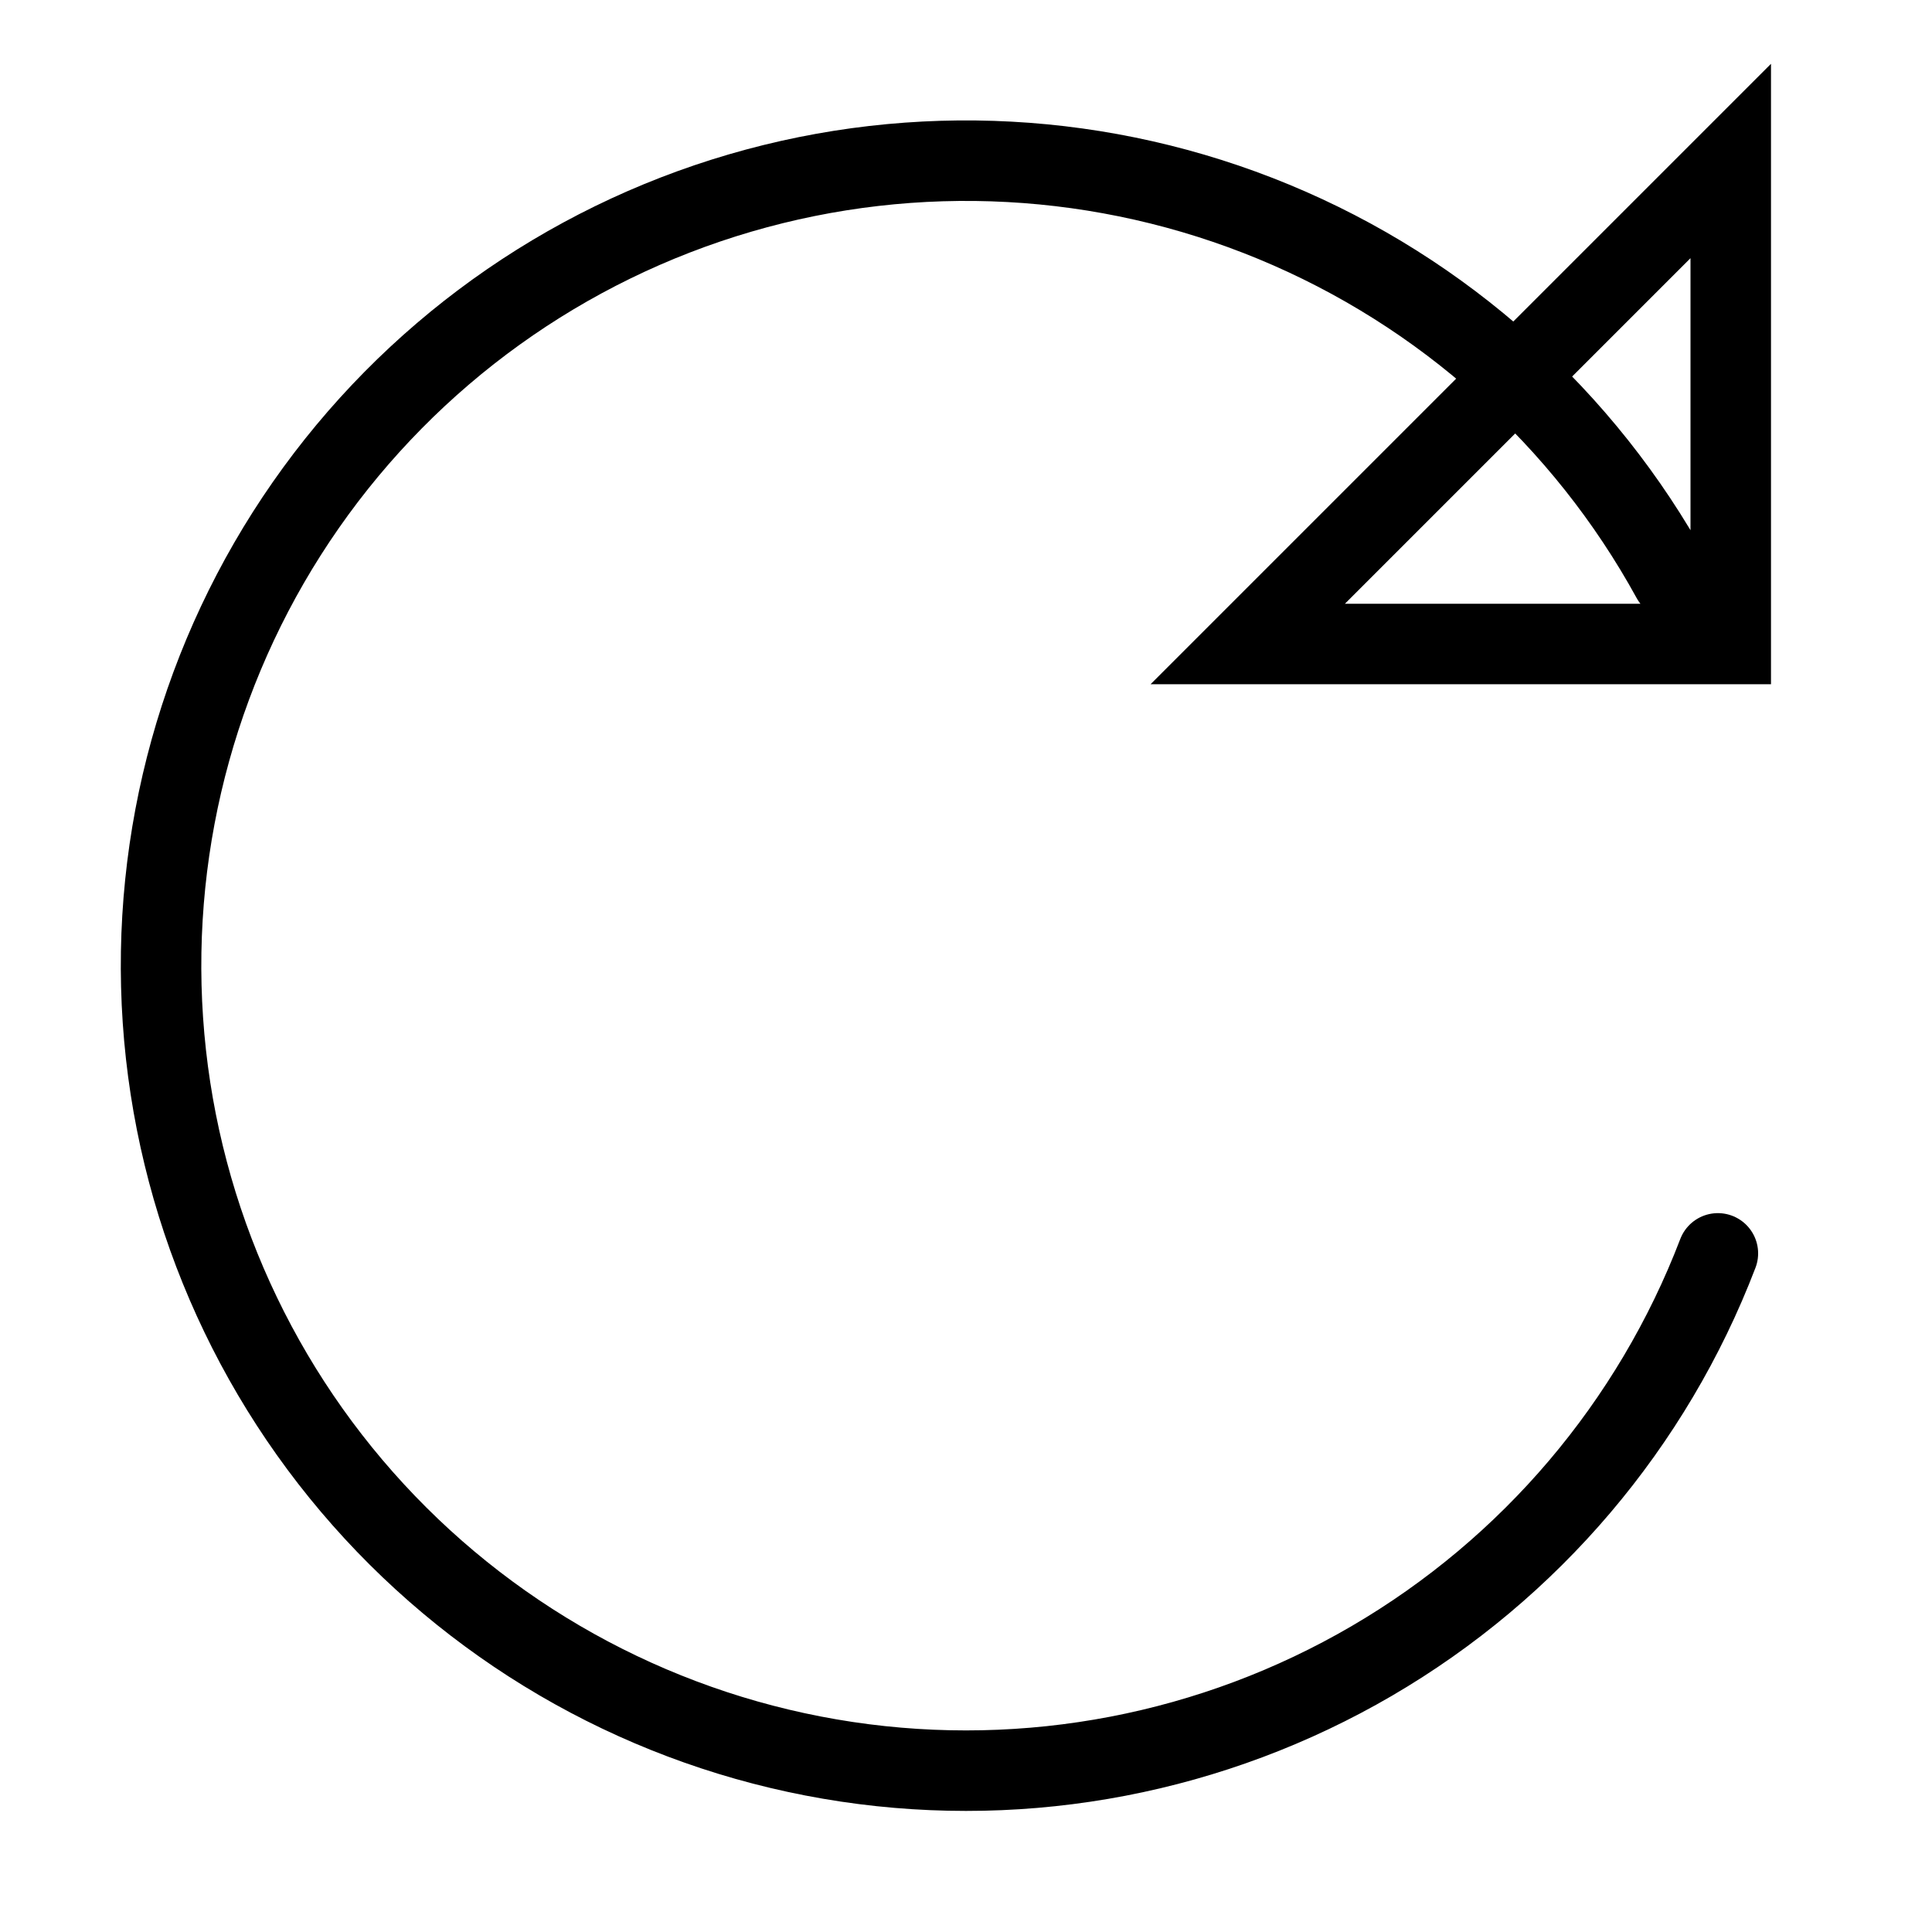
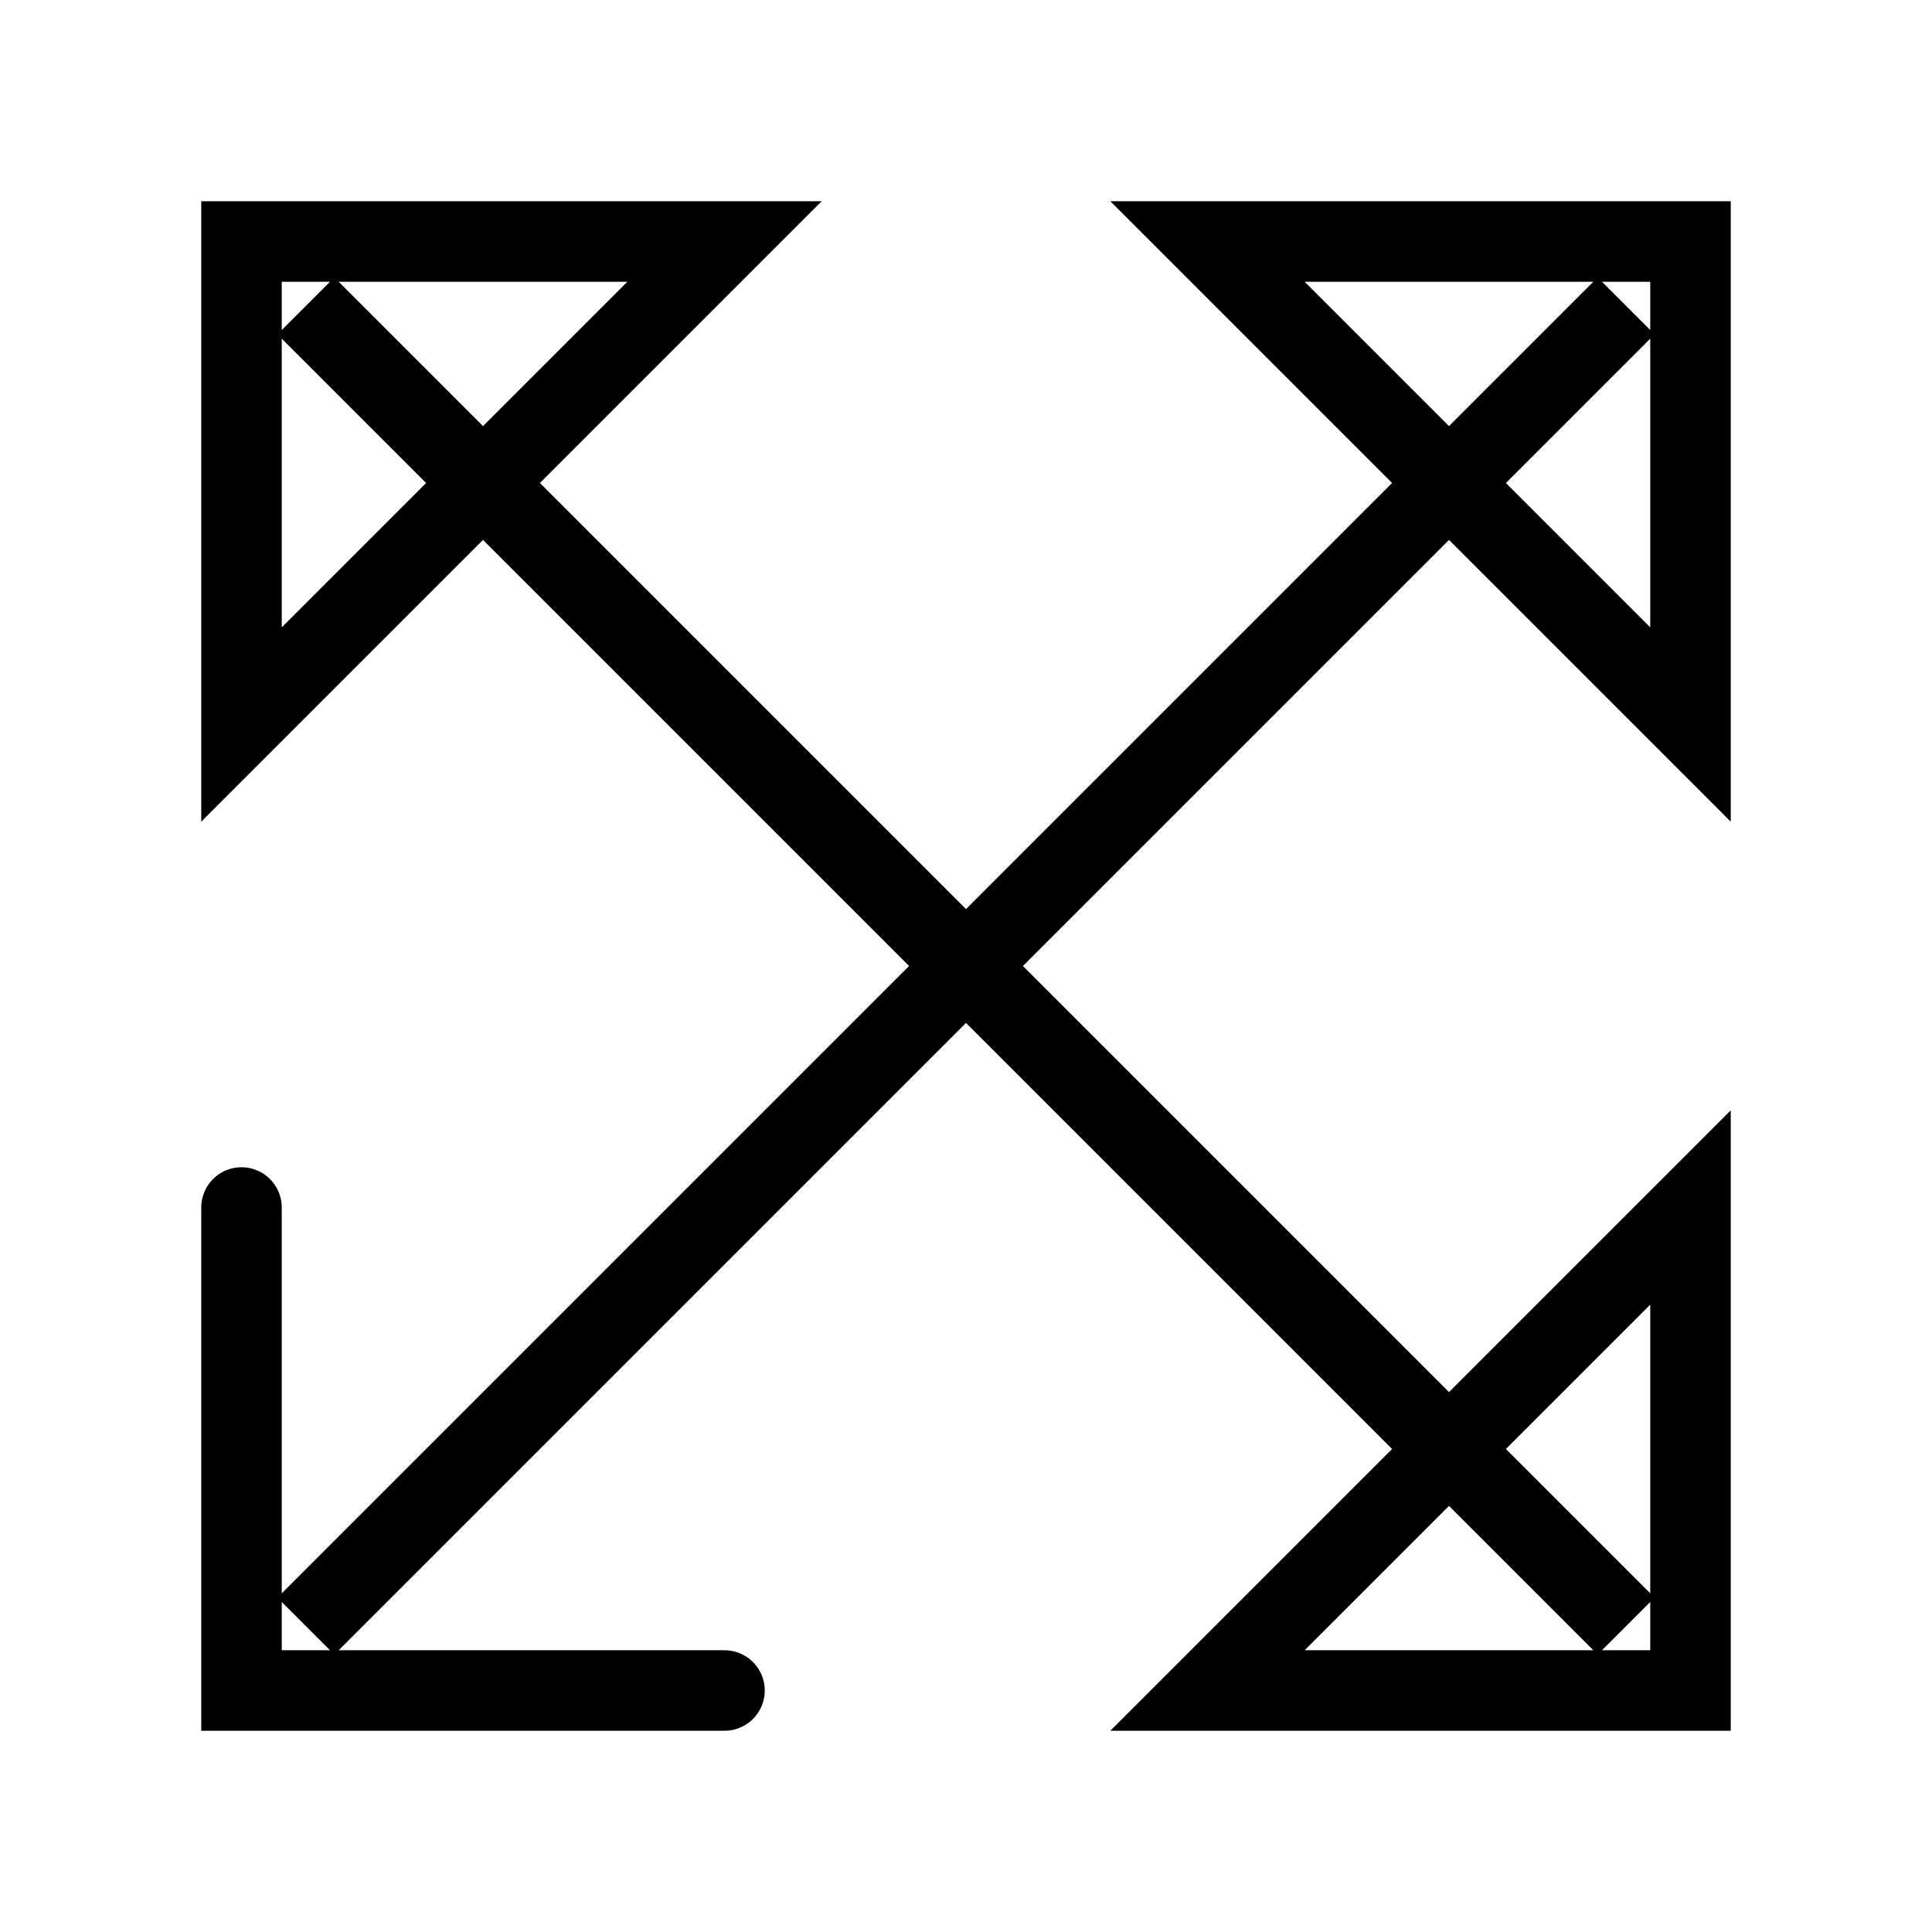
<svg xmlns="http://www.w3.org/2000/svg" width="100" height="100" viewBox="0 0 100 100" fill="none">
-   <path d="M88.917 64.875C85.523 73.742 79.203 81.184 71.003 85.97C62.803 90.755 53.215 92.597 43.825 91.189C34.436 89.782 25.809 85.21 19.372 78.23C12.936 71.251 9.076 62.283 8.432 52.81C7.787 43.338 10.397 33.93 15.829 26.143C21.262 18.356 29.19 12.658 38.303 9.992C47.415 7.327 57.164 7.853 65.937 11.483C74.709 15.114 81.979 21.632 86.542 29.958M89.583 8.333V33.333H64.583L89.583 8.333Z" stroke="black" stroke-width="4.167" stroke-linecap="round" />
+   <path d="M37.5 87.5H12.5V62.5M15.833 15.833L84.167 84.167L15.833 15.833ZM84.167 15.833L15.833 84.167L84.167 15.833ZM62.5 12.5H87.5V37.5L62.5 12.5ZM37.5 12.5H12.5V37.5L37.5 12.5ZM62.5 87.5H87.5V62.5L62.5 87.5Z" stroke="black" stroke-width="4.167" stroke-linecap="round" />
</svg>
